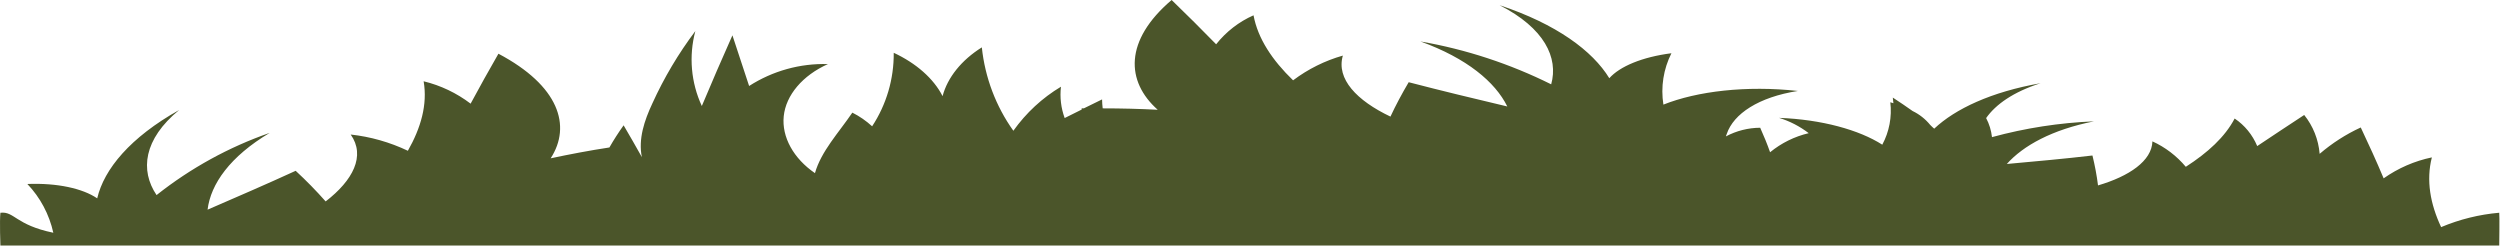
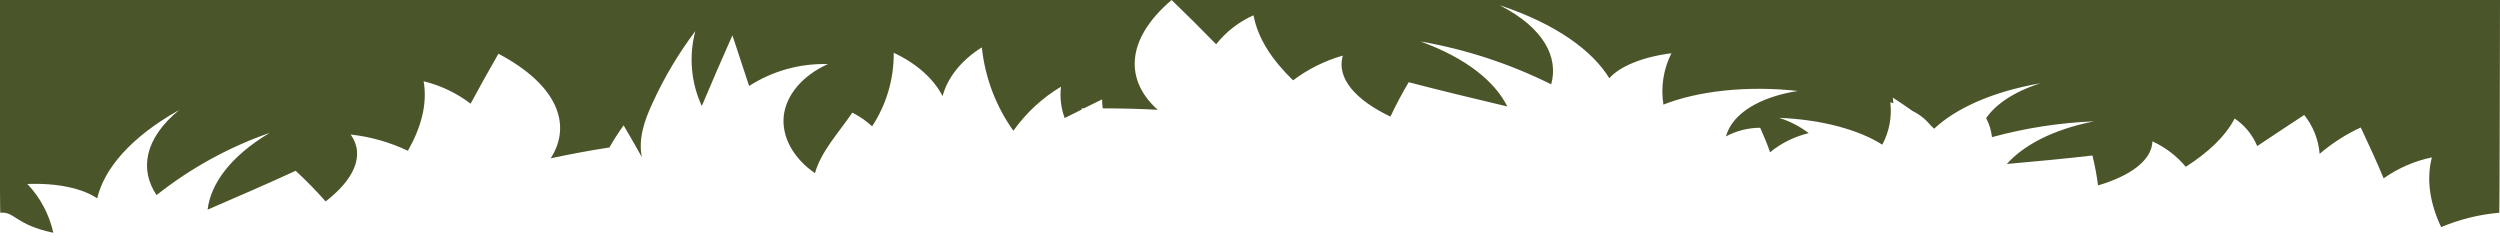
<svg xmlns="http://www.w3.org/2000/svg" width="100%" height="100%" viewBox="0 0 448 44" version="1.1" xml:space="preserve" style="fill-rule:evenodd;clip-rule:evenodd;stroke-linejoin:round;stroke-miterlimit:2;">
  <g transform="matrix(-1,1.22465e-16,-1.25284e-16,-1.02302,303.515,69.7524)">
-     <path d="M-144.348,25.175C-144.348,25.175 -144.426,30.624 -144.348,30.917C-140.769,30.615 -137.257,29.766 -133.935,28.4C-131.996,32.444 -131.221,36.57 -132.274,40.614C-129.176,39.984 -126.237,38.735 -123.633,36.942C-122.359,39.913 -120.974,42.884 -119.533,45.855C-116.877,44.66 -114.398,43.105 -112.166,41.234C-111.957,43.732 -110.99,46.107 -109.397,48.042C-106.572,46.226 -103.747,44.411 -100.978,42.595C-100.136,44.568 -98.729,46.248 -96.934,47.423C-95.217,44.204 -92.115,41.44 -88.182,38.964C-86.542,40.874 -84.499,42.396 -82.2,43.42C-82.089,39.995 -78.046,37.313 -72.451,35.704C-72.221,37.469 -71.887,39.219 -71.451,40.944C-66.41,40.366 -61.204,39.912 -56.108,39.459C-59.044,42.678 -64.251,45.483 -71.728,46.928C-65.552,46.682 -59.422,45.755 -53.449,44.163C-53.317,45.332 -52.961,46.466 -52.4,47.5C-54.117,49.893 -57.274,52.08 -62.149,53.607C-53.286,52.08 -46.861,49.107 -43.095,45.643C-42.873,45.849 -42.595,46.056 -42.375,46.303C-41.511,47.334 -40.434,48.165 -39.218,48.738C-38.11,49.522 -36.891,50.306 -35.673,51.09C-35.728,50.76 -35.728,50.43 -35.784,50.1C-35.618,50.141 -35.452,50.224 -35.23,50.265C-35.54,47.7 -35.036,45.101 -33.79,42.838C-29.636,45.438 -22.933,47.253 -15.29,47.538C-17.206,46.963 -19.006,46.055 -20.608,44.856C-18.078,44.277 -15.711,43.134 -13.684,41.514C-13.184,42.914 -12.576,44.361 -11.912,45.805C-9.77,45.796 -7.66,45.275 -5.76,44.286C-5.815,44.451 -5.871,44.575 -5.926,44.74C-7.145,48.247 -11.631,51.177 -18.666,52.25C-9.416,53.24 -0.609,52.209 5.434,49.857C5.932,52.933 5.427,56.09 3.994,58.857C9.256,58.197 13.244,56.546 15.128,54.483C18.119,59.27 24.6,63.974 34.792,67.275C26.76,63.275 24.212,58.075 25.542,53.411C32.955,57.016 40.845,59.544 48.972,60.921C40.663,57.991 35.572,53.821 33.407,49.532C39.279,50.894 45.261,52.297 51.077,53.782C52.296,51.76 53.403,49.738 54.345,47.758C60.383,50.564 64.094,54.358 62.875,58.445C66.087,57.556 69.109,56.087 71.793,54.112C75.504,57.619 78.108,61.412 78.883,65.501C81.493,64.376 83.793,62.634 85.583,60.426C88.183,63.026 90.845,65.626 93.559,68.183C102.089,61.083 101.759,53.906 96.052,48.954C99.265,49.119 102.588,49.202 105.912,49.202C105.977,49.722 106.014,50.246 106.023,50.77C107.131,50.234 108.183,49.738 109.291,49.202L109.679,49.202L109.679,48.99C110.679,48.49 111.729,48 112.726,47.505C113.384,49.255 113.612,51.137 113.391,52.993C116.736,51.037 119.64,48.41 121.921,45.277C125.053,49.565 127.002,54.604 127.571,59.884C131.227,57.656 133.719,54.602 134.606,51.343C136.212,54.438 139.37,57.12 143.358,58.935C143.317,54.351 144.668,49.861 147.23,46.06C148.297,47.016 149.489,47.821 150.775,48.453C153.212,44.946 156.369,41.686 157.475,37.853C161.297,40.411 163.457,44.166 163.069,47.839C162.681,51.512 159.69,54.978 155.148,56.958C160.132,57.105 165.048,55.769 169.273,53.121C170.273,56.092 171.267,59.021 172.264,61.993C174.147,57.867 175.975,53.741 177.748,49.614C179.693,53.707 180.106,58.365 178.911,62.736C181.938,58.811 184.521,54.563 186.611,50.068C188.051,47.056 189.159,43.837 188.494,40.66C189.546,42.517 190.654,44.374 191.762,46.231C192.678,44.983 193.529,43.688 194.31,42.352C197.91,41.816 201.455,41.152 204.834,40.452C201.067,46.146 203.334,53.161 214.195,58.773C215.912,55.843 217.574,52.955 219.18,50.025C221.691,51.89 224.556,53.224 227.599,53.945C226.879,49.86 228.099,45.775 230.424,41.772C233.661,43.275 237.123,44.237 240.671,44.619C237.957,40.864 240.283,36.573 245.158,32.9C246.858,34.777 248.651,36.567 250.531,38.264C255.682,35.953 261.055,33.684 266.317,31.456C265.763,35.956 262.273,40.782 255.183,44.908C262.498,42.421 269.349,38.739 275.46,34.011C278.451,38.344 277.786,43.79 271.416,48.911C280.168,44.124 284.876,38.554 286.095,33.437C288.695,35.17 293.24,36.16 298.613,35.954C296.304,33.591 294.693,30.635 293.96,27.413C300.718,28.775 300.948,31.206 303.441,30.913C303.607,29.428 303.441,25.173 303.441,25.173L-144.348,25.175Z" style="fill:rgb(75,85,42);fill-rule:nonzero;" />
+     <path d="M-144.485,68.183C-144.485,68.183 -144.426,30.624 -144.348,30.917C-140.769,30.615 -137.257,29.766 -133.935,28.4C-131.996,32.444 -131.221,36.57 -132.274,40.614C-129.176,39.984 -126.237,38.735 -123.633,36.942C-122.359,39.913 -120.974,42.884 -119.533,45.855C-116.877,44.66 -114.398,43.105 -112.166,41.234C-111.957,43.732 -110.99,46.107 -109.397,48.042C-106.572,46.226 -103.747,44.411 -100.978,42.595C-100.136,44.568 -98.729,46.248 -96.934,47.423C-95.217,44.204 -92.115,41.44 -88.182,38.964C-86.542,40.874 -84.499,42.396 -82.2,43.42C-82.089,39.995 -78.046,37.313 -72.451,35.704C-72.221,37.469 -71.887,39.219 -71.451,40.944C-66.41,40.366 -61.204,39.912 -56.108,39.459C-59.044,42.678 -64.251,45.483 -71.728,46.928C-65.552,46.682 -59.422,45.755 -53.449,44.163C-53.317,45.332 -52.961,46.466 -52.4,47.5C-54.117,49.893 -57.274,52.08 -62.149,53.607C-53.286,52.08 -46.861,49.107 -43.095,45.643C-42.873,45.849 -42.595,46.056 -42.375,46.303C-41.511,47.334 -40.434,48.165 -39.218,48.738C-38.11,49.522 -36.891,50.306 -35.673,51.09C-35.728,50.76 -35.728,50.43 -35.784,50.1C-35.618,50.141 -35.452,50.224 -35.23,50.265C-35.54,47.7 -35.036,45.101 -33.79,42.838C-29.636,45.438 -22.933,47.253 -15.29,47.538C-17.206,46.963 -19.006,46.055 -20.608,44.856C-18.078,44.277 -15.711,43.134 -13.684,41.514C-13.184,42.914 -12.576,44.361 -11.912,45.805C-9.77,45.796 -7.66,45.275 -5.76,44.286C-5.815,44.451 -5.871,44.575 -5.926,44.74C-7.145,48.247 -11.631,51.177 -18.666,52.25C-9.416,53.24 -0.609,52.209 5.434,49.857C5.932,52.933 5.427,56.09 3.994,58.857C9.256,58.197 13.244,56.546 15.128,54.483C18.119,59.27 24.6,63.974 34.792,67.275C26.76,63.275 24.212,58.075 25.542,53.411C32.955,57.016 40.845,59.544 48.972,60.921C40.663,57.991 35.572,53.821 33.407,49.532C39.279,50.894 45.261,52.297 51.077,53.782C52.296,51.76 53.403,49.738 54.345,47.758C60.383,50.564 64.094,54.358 62.875,58.445C66.087,57.556 69.109,56.087 71.793,54.112C75.504,57.619 78.108,61.412 78.883,65.501C81.493,64.376 83.793,62.634 85.583,60.426C88.183,63.026 90.845,65.626 93.559,68.183C102.089,61.083 101.759,53.906 96.052,48.954C99.265,49.119 102.588,49.202 105.912,49.202C105.977,49.722 106.014,50.246 106.023,50.77C107.131,50.234 108.183,49.738 109.291,49.202L109.679,49.202L109.679,48.99C110.679,48.49 111.729,48 112.726,47.505C113.384,49.255 113.612,51.137 113.391,52.993C116.736,51.037 119.64,48.41 121.921,45.277C125.053,49.565 127.002,54.604 127.571,59.884C131.227,57.656 133.719,54.602 134.606,51.343C136.212,54.438 139.37,57.12 143.358,58.935C143.317,54.351 144.668,49.861 147.23,46.06C148.297,47.016 149.489,47.821 150.775,48.453C153.212,44.946 156.369,41.686 157.475,37.853C161.297,40.411 163.457,44.166 163.069,47.839C162.681,51.512 159.69,54.978 155.148,56.958C160.132,57.105 165.048,55.769 169.273,53.121C170.273,56.092 171.267,59.021 172.264,61.993C174.147,57.867 175.975,53.741 177.748,49.614C179.693,53.707 180.106,58.365 178.911,62.736C181.938,58.811 184.521,54.563 186.611,50.068C188.051,47.056 189.159,43.837 188.494,40.66C189.546,42.517 190.654,44.374 191.762,46.231C192.678,44.983 193.529,43.688 194.31,42.352C197.91,41.816 201.455,41.152 204.834,40.452C201.067,46.146 203.334,53.161 214.195,58.773C215.912,55.843 217.574,52.955 219.18,50.025C221.691,51.89 224.556,53.224 227.599,53.945C226.879,49.86 228.099,45.775 230.424,41.772C233.661,43.275 237.123,44.237 240.671,44.619C237.957,40.864 240.283,36.573 245.158,32.9C246.858,34.777 248.651,36.567 250.531,38.264C255.682,35.953 261.055,33.684 266.317,31.456C265.763,35.956 262.273,40.782 255.183,44.908C262.498,42.421 269.349,38.739 275.46,34.011C278.451,38.344 277.786,43.79 271.416,48.911C280.168,44.124 284.876,38.554 286.095,33.437C288.695,35.17 293.24,36.16 298.613,35.954C296.304,33.591 294.693,30.635 293.96,27.413C300.718,28.775 300.948,31.206 303.441,30.913C303.607,29.428 303.515,68.183 303.515,68.183L-144.485,68.183Z" style="fill:rgb(75,85,42);fill-rule:nonzero;" />
  </g>
</svg>
